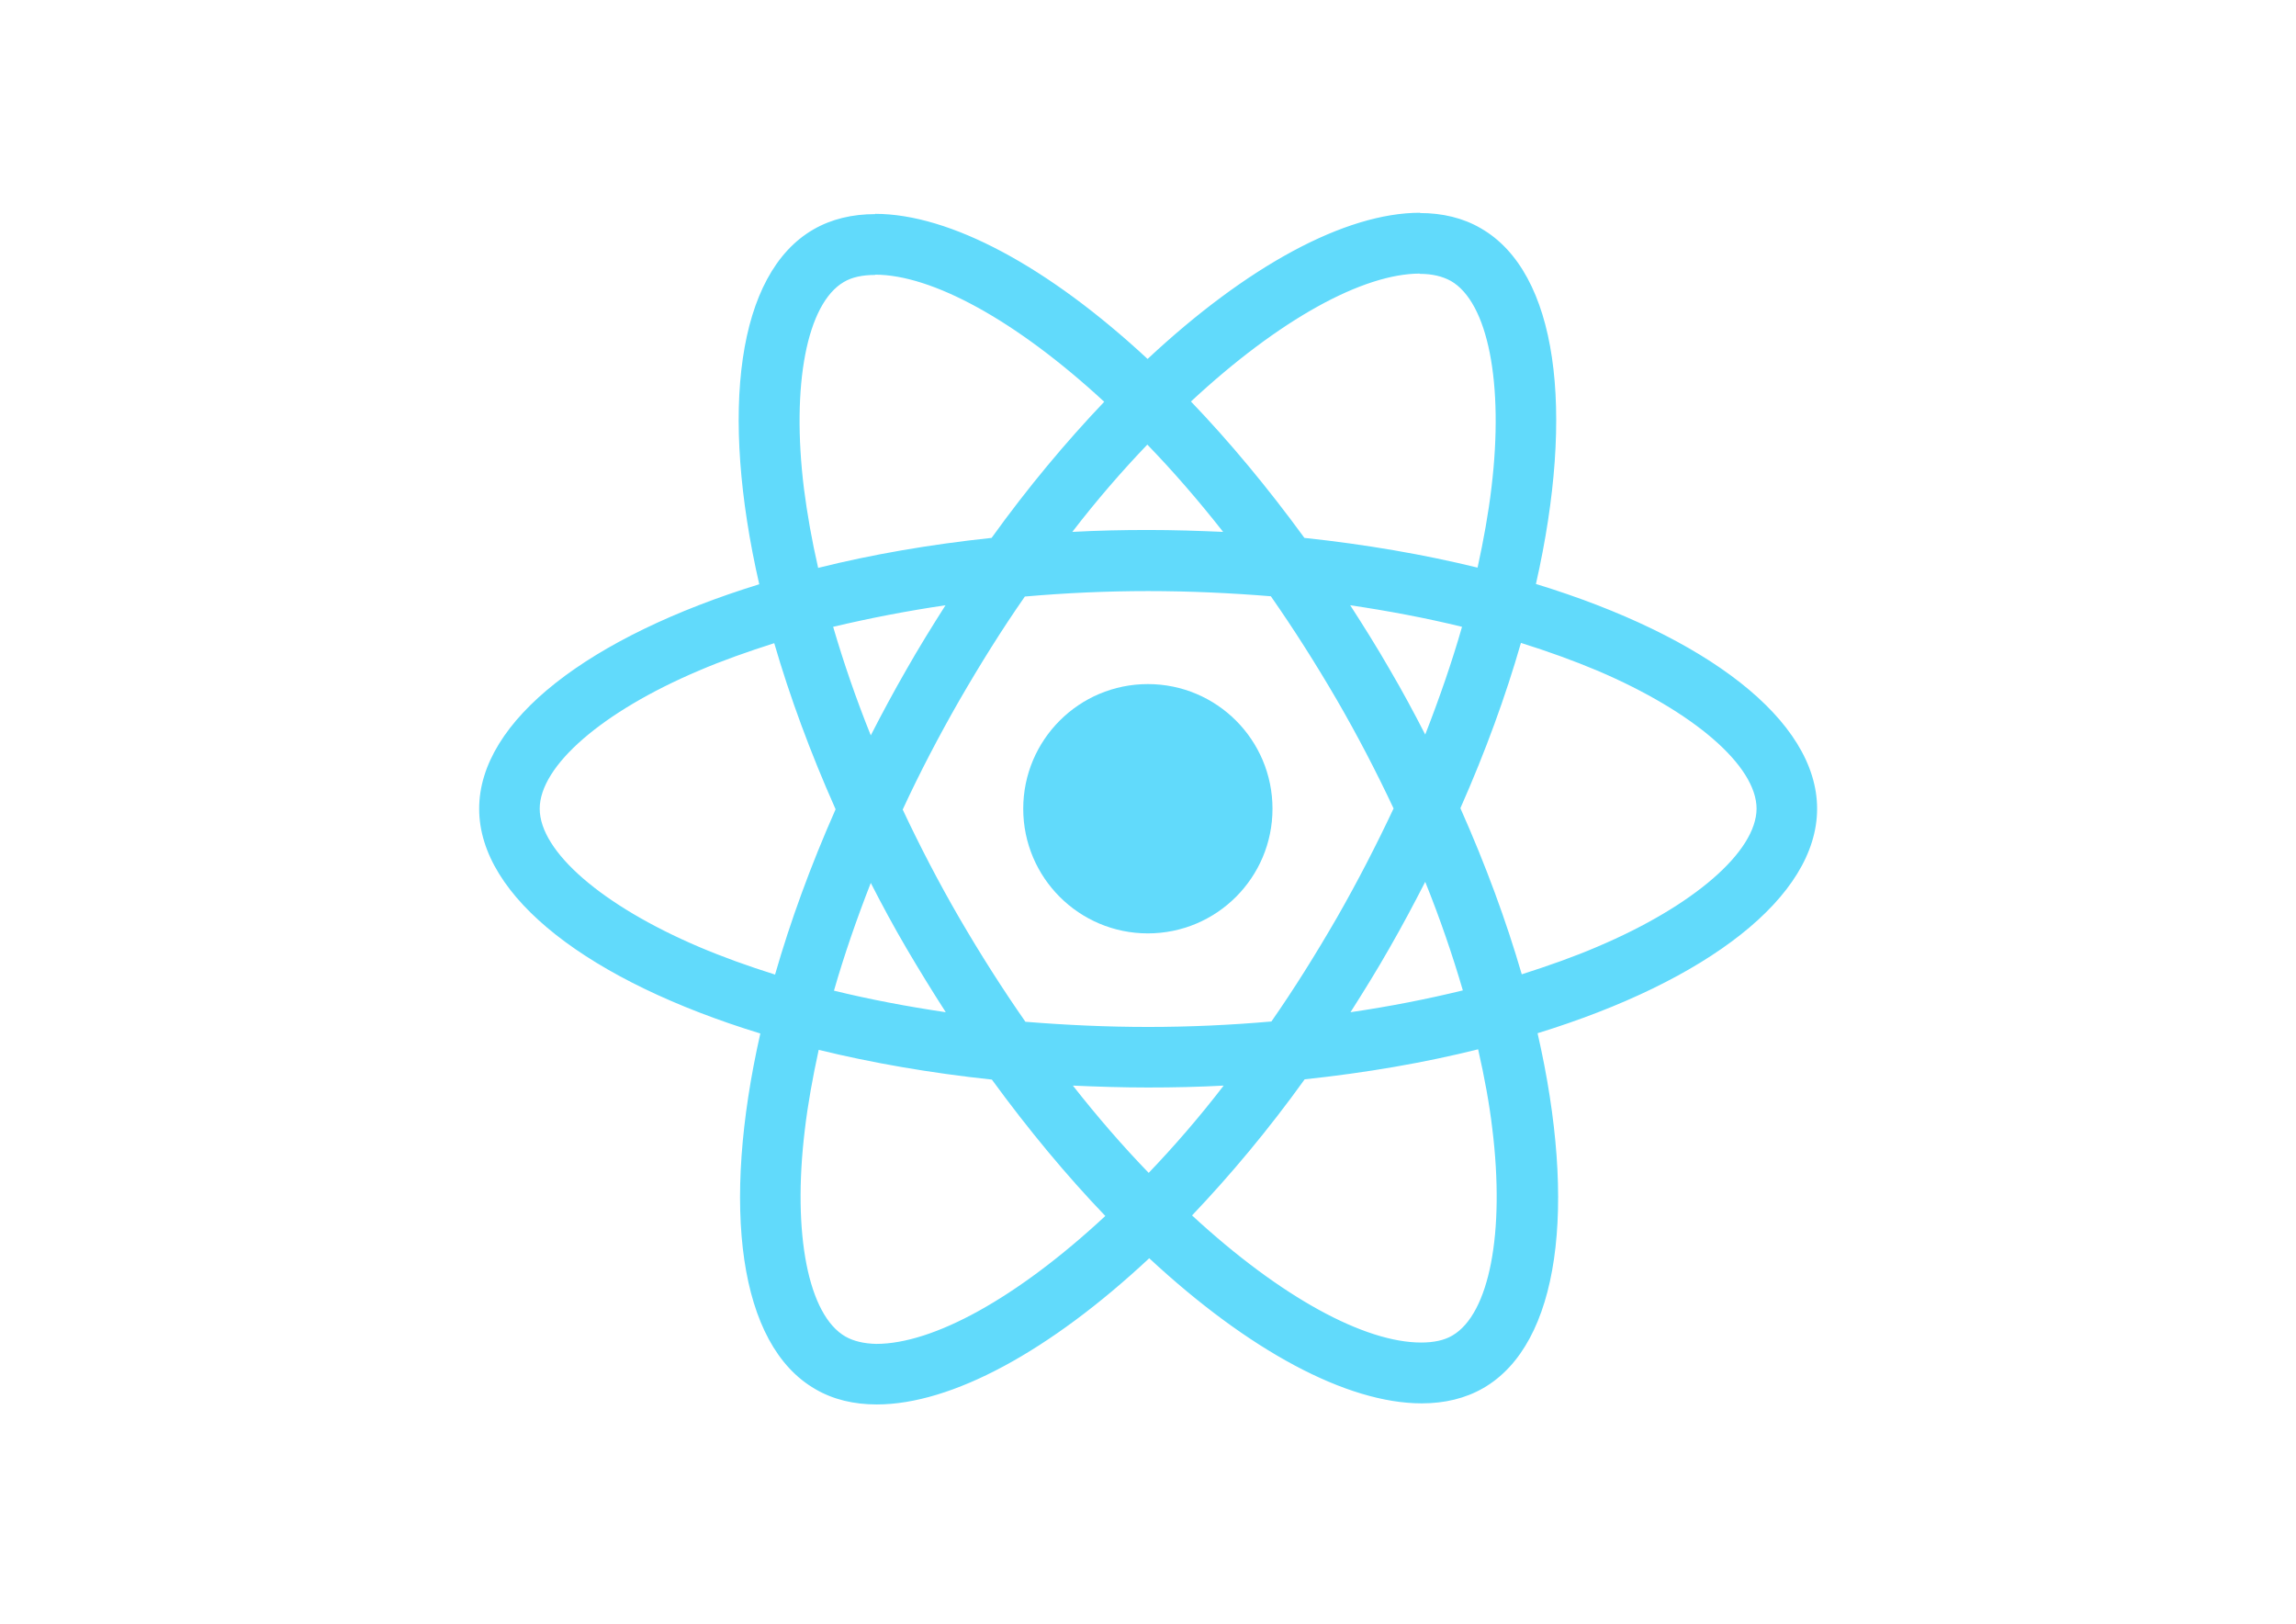
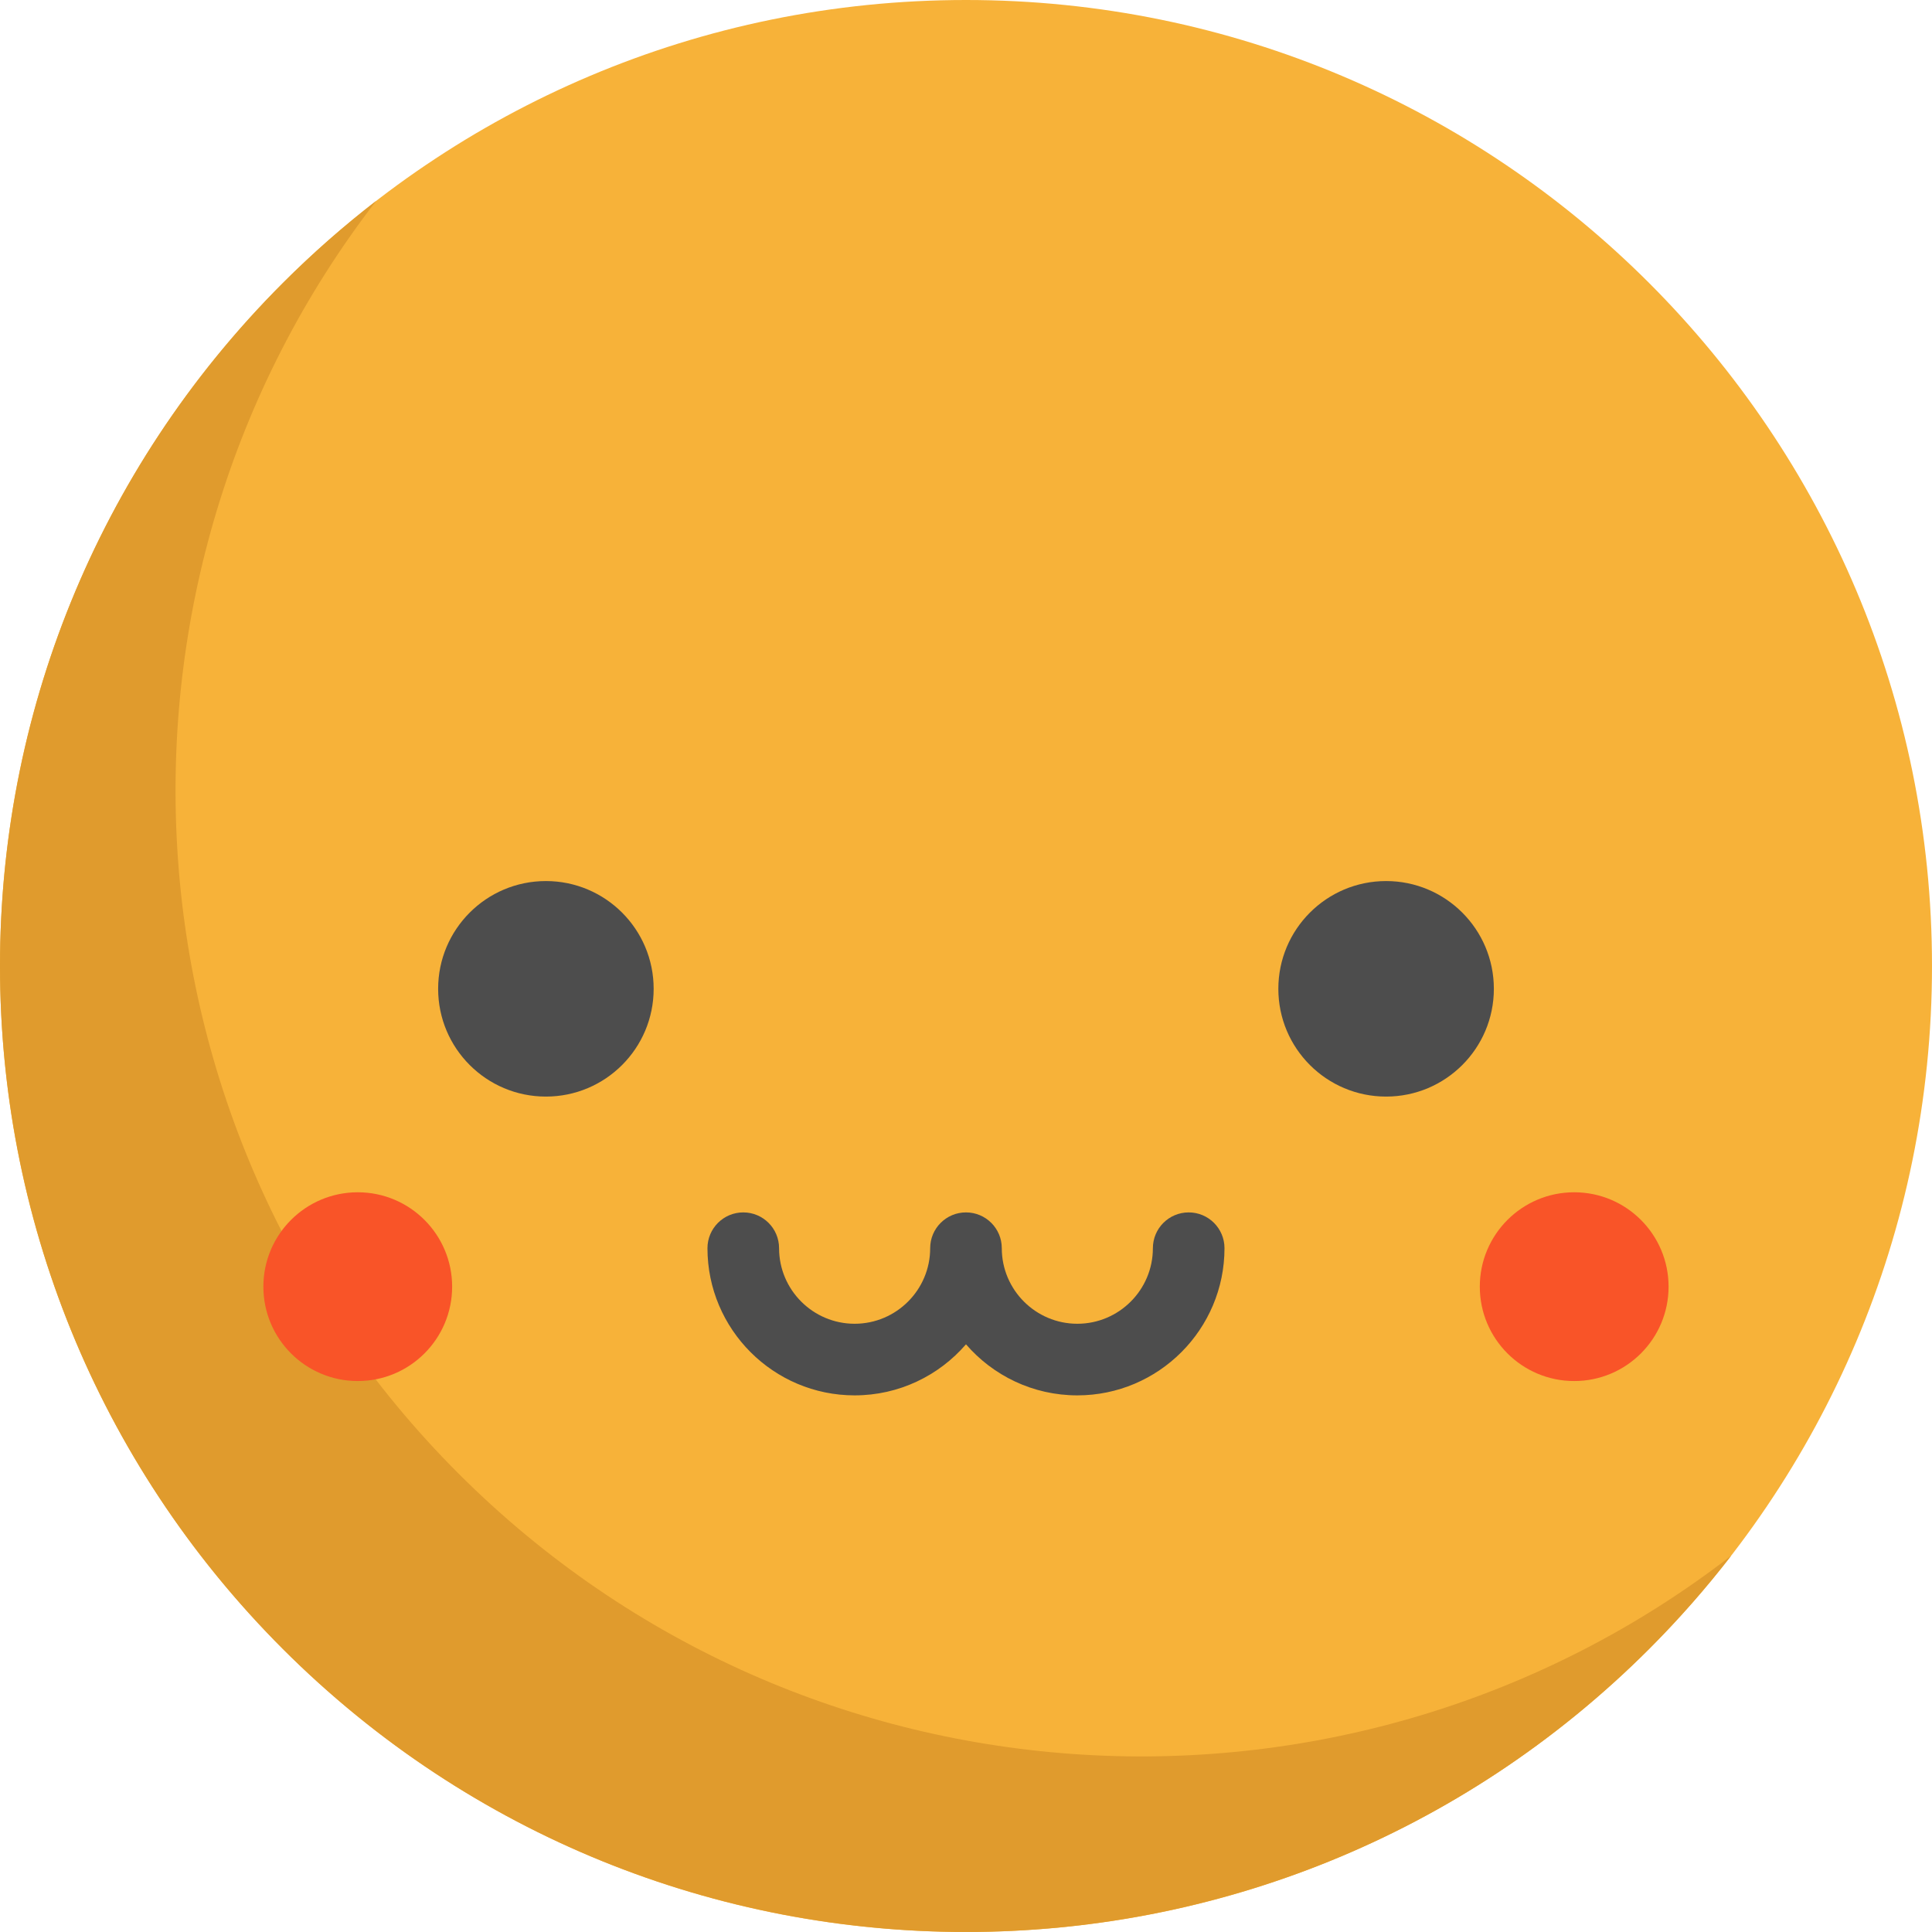
- <svg xmlns="http://www.w3.org/2000/svg" viewBox="0 0 841.9 595.3">
-   <g fill="#61DAFB">
-     <path d="M666.3 296.5c0-32.5-40.7-63.3-103.1-82.4 14.4-63.6 8-114.2-20.2-130.4-6.5-3.8-14.1-5.6-22.4-5.6v22.3c4.6 0 8.3.9 11.4 2.6 13.6 7.8 19.5 37.5 14.9 75.7-1.1 9.4-2.9 19.3-5.1 29.4-19.6-4.8-41-8.5-63.5-10.9-13.5-18.5-27.5-35.3-41.6-50 32.6-30.3 63.2-46.9 84-46.9V78c-27.5 0-63.5 19.6-99.9 53.6-36.4-33.8-72.4-53.2-99.9-53.2v22.3c20.7 0 51.4 16.5 84 46.6-14 14.7-28 31.4-41.3 49.9-22.6 2.4-44 6.1-63.6 11-2.3-10-4-19.7-5.2-29-4.7-38.2 1.1-67.9 14.6-75.8 3-1.8 6.9-2.6 11.5-2.6V78.5c-8.4 0-16 1.8-22.6 5.6-28.1 16.2-34.4 66.7-19.9 130.1-62.2 19.2-102.7 49.9-102.7 82.3 0 32.5 40.7 63.3 103.1 82.4-14.4 63.6-8 114.2 20.2 130.4 6.5 3.8 14.1 5.6 22.5 5.6 27.5 0 63.5-19.6 99.9-53.6 36.4 33.8 72.4 53.2 99.9 53.2 8.4 0 16-1.8 22.6-5.6 28.1-16.2 34.4-66.7 19.9-130.1 62-19.1 102.5-49.9 102.5-82.3zm-130.2-66.7c-3.7 12.9-8.3 26.2-13.5 39.5-4.1-8-8.4-16-13.1-24-4.6-8-9.5-15.8-14.4-23.4 14.2 2.1 27.9 4.7 41 7.9zm-45.8 106.5c-7.8 13.5-15.8 26.3-24.1 38.2-14.9 1.3-30 2-45.2 2-15.1 0-30.2-.7-45-1.9-8.3-11.9-16.4-24.6-24.2-38-7.6-13.1-14.5-26.4-20.8-39.8 6.2-13.4 13.2-26.8 20.7-39.9 7.8-13.5 15.8-26.3 24.1-38.2 14.9-1.3 30-2 45.2-2 15.1 0 30.2.7 45 1.9 8.3 11.9 16.4 24.6 24.2 38 7.6 13.1 14.5 26.4 20.8 39.8-6.3 13.4-13.2 26.8-20.7 39.9zm32.3-13c5.4 13.4 10 26.8 13.8 39.8-13.1 3.2-26.9 5.9-41.2 8 4.9-7.7 9.8-15.6 14.4-23.7 4.6-8 8.9-16.1 13-24.1zM421.2 430c-9.3-9.6-18.6-20.3-27.8-32 9 .4 18.2.7 27.5.7 9.4 0 18.7-.2 27.8-.7-9 11.7-18.3 22.4-27.5 32zm-74.4-58.9c-14.2-2.1-27.9-4.7-41-7.9 3.7-12.9 8.3-26.2 13.5-39.5 4.1 8 8.4 16 13.1 24 4.7 8 9.5 15.8 14.4 23.4zM420.7 163c9.3 9.6 18.6 20.3 27.8 32-9-.4-18.2-.7-27.5-.7-9.4 0-18.7.2-27.8.7 9-11.7 18.3-22.4 27.5-32zm-74 58.9c-4.9 7.7-9.8 15.6-14.4 23.7-4.6 8-8.9 16-13 24-5.4-13.4-10-26.8-13.8-39.8 13.1-3.1 26.9-5.8 41.2-7.9zm-90.5 125.2c-35.4-15.1-58.3-34.9-58.3-50.6 0-15.7 22.9-35.6 58.3-50.6 8.6-3.7 18-7 27.7-10.1 5.7 19.6 13.2 40 22.5 60.9-9.2 20.8-16.6 41.1-22.2 60.6-9.9-3.1-19.3-6.5-28-10.2zM310 490c-13.6-7.8-19.5-37.5-14.9-75.7 1.1-9.4 2.9-19.3 5.1-29.4 19.6 4.8 41 8.5 63.5 10.9 13.5 18.5 27.5 35.3 41.6 50-32.6 30.3-63.2 46.9-84 46.9-4.5-.1-8.3-1-11.3-2.7zm237.2-76.2c4.7 38.2-1.1 67.9-14.6 75.8-3 1.8-6.9 2.6-11.5 2.6-20.7 0-51.4-16.5-84-46.6 14-14.7 28-31.4 41.3-49.9 22.6-2.4 44-6.1 63.6-11 2.3 10.1 4.1 19.8 5.2 29.1zm38.5-66.7c-8.6 3.7-18 7-27.7 10.1-5.7-19.6-13.2-40-22.5-60.9 9.2-20.8 16.6-41.1 22.2-60.6 9.9 3.1 19.3 6.5 28.1 10.2 35.4 15.1 58.3 34.9 58.3 50.6-.1 15.7-23 35.6-58.4 50.6zM320.8 78.4z" />
-     <circle cx="420.9" cy="296.5" r="45.7" />
-     <path d="M520.5 78.1z" />
+ <svg xmlns="http://www.w3.org/2000/svg" height="800px" width="800px" version="1.1" id="Layer_1" viewBox="0 0 512.009 512.009" xml:space="preserve">
+   <circle style="fill:#F7B239;" cx="256.004" cy="256.004" r="256.004" />
+   <path style="fill:#E09B2D;" d="M121.499,390.501C29.407,298.407,22.15,153.608,99.723,53.204  c-8.593,6.638-16.861,13.895-24.743,21.777c-99.974,99.974-99.974,262.065,0,362.038s262.065,99.974,362.038,0  c7.881-7.881,15.138-16.15,21.777-24.743C358.392,489.85,213.593,482.593,121.499,390.501z" />
+   <g>
+     <circle style="fill:#4D4D4D;" cx="367.338" cy="262.052" r="28.558" />
+     <circle style="fill:#4D4D4D;" cx="144.671" cy="262.052" r="28.558" />
+     <path style="fill:#4D4D4D;" d="M285.51,369.794c-11.779,0-22.353-5.248-29.51-13.53c-7.157,8.282-17.732,13.53-29.511,13.53   c-21.505,0-39-17.495-39-39c0-5.24,4.248-9.489,9.489-9.489c5.24,0,9.489,4.248,9.489,9.489c0,11.04,8.983,20.022,20.022,20.022   c11.04,0,20.022-8.983,20.022-20.022c0-5.24,4.248-9.489,9.489-9.489c5.242,0,9.489,4.248,9.489,9.489   c0,11.04,8.983,20.022,20.021,20.022c11.038,0,20.021-8.983,20.021-20.022c0-5.24,4.247-9.489,9.489-9.489s9.489,4.248,9.489,9.489   C324.509,352.299,307.014,369.794,285.51,369.794z" />
+   </g>
+   <g>
+     <circle style="fill:#F95428;" cx="94.811" cy="340.985" r="25.013" />
+     <circle style="fill:#F95428;" cx="417.185" cy="340.985" r="25.013" />
  </g>
</svg>
